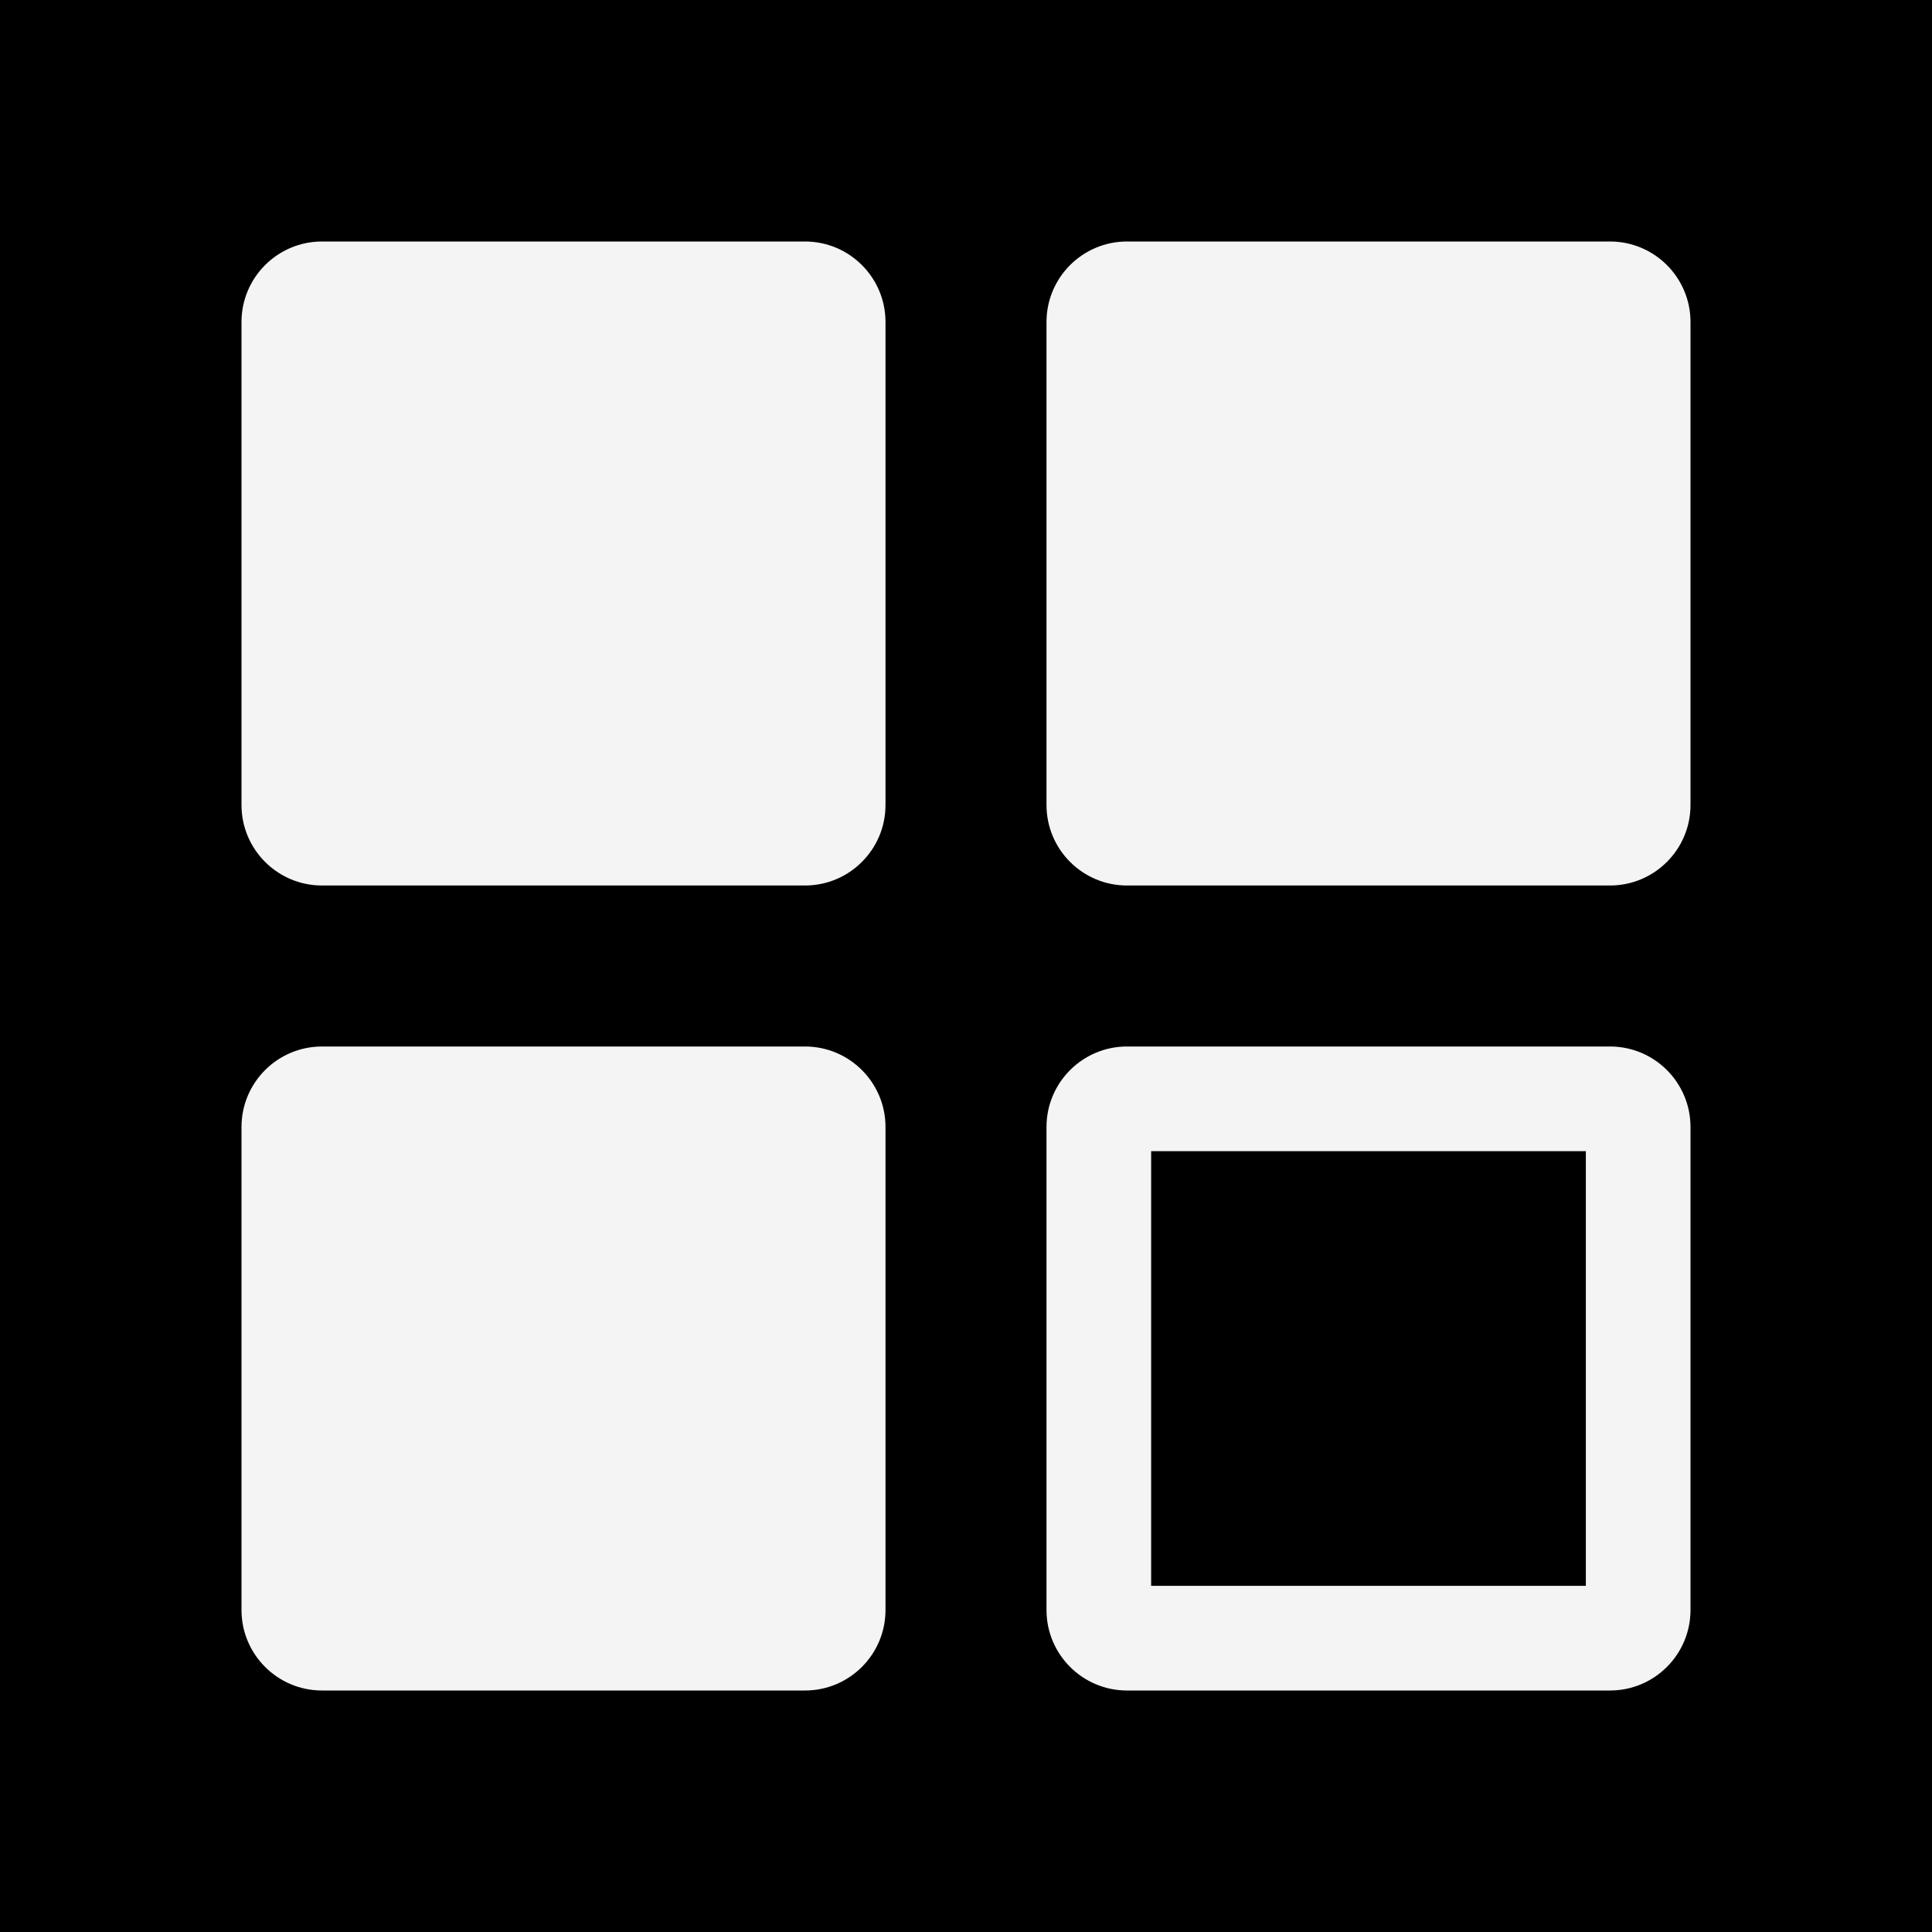
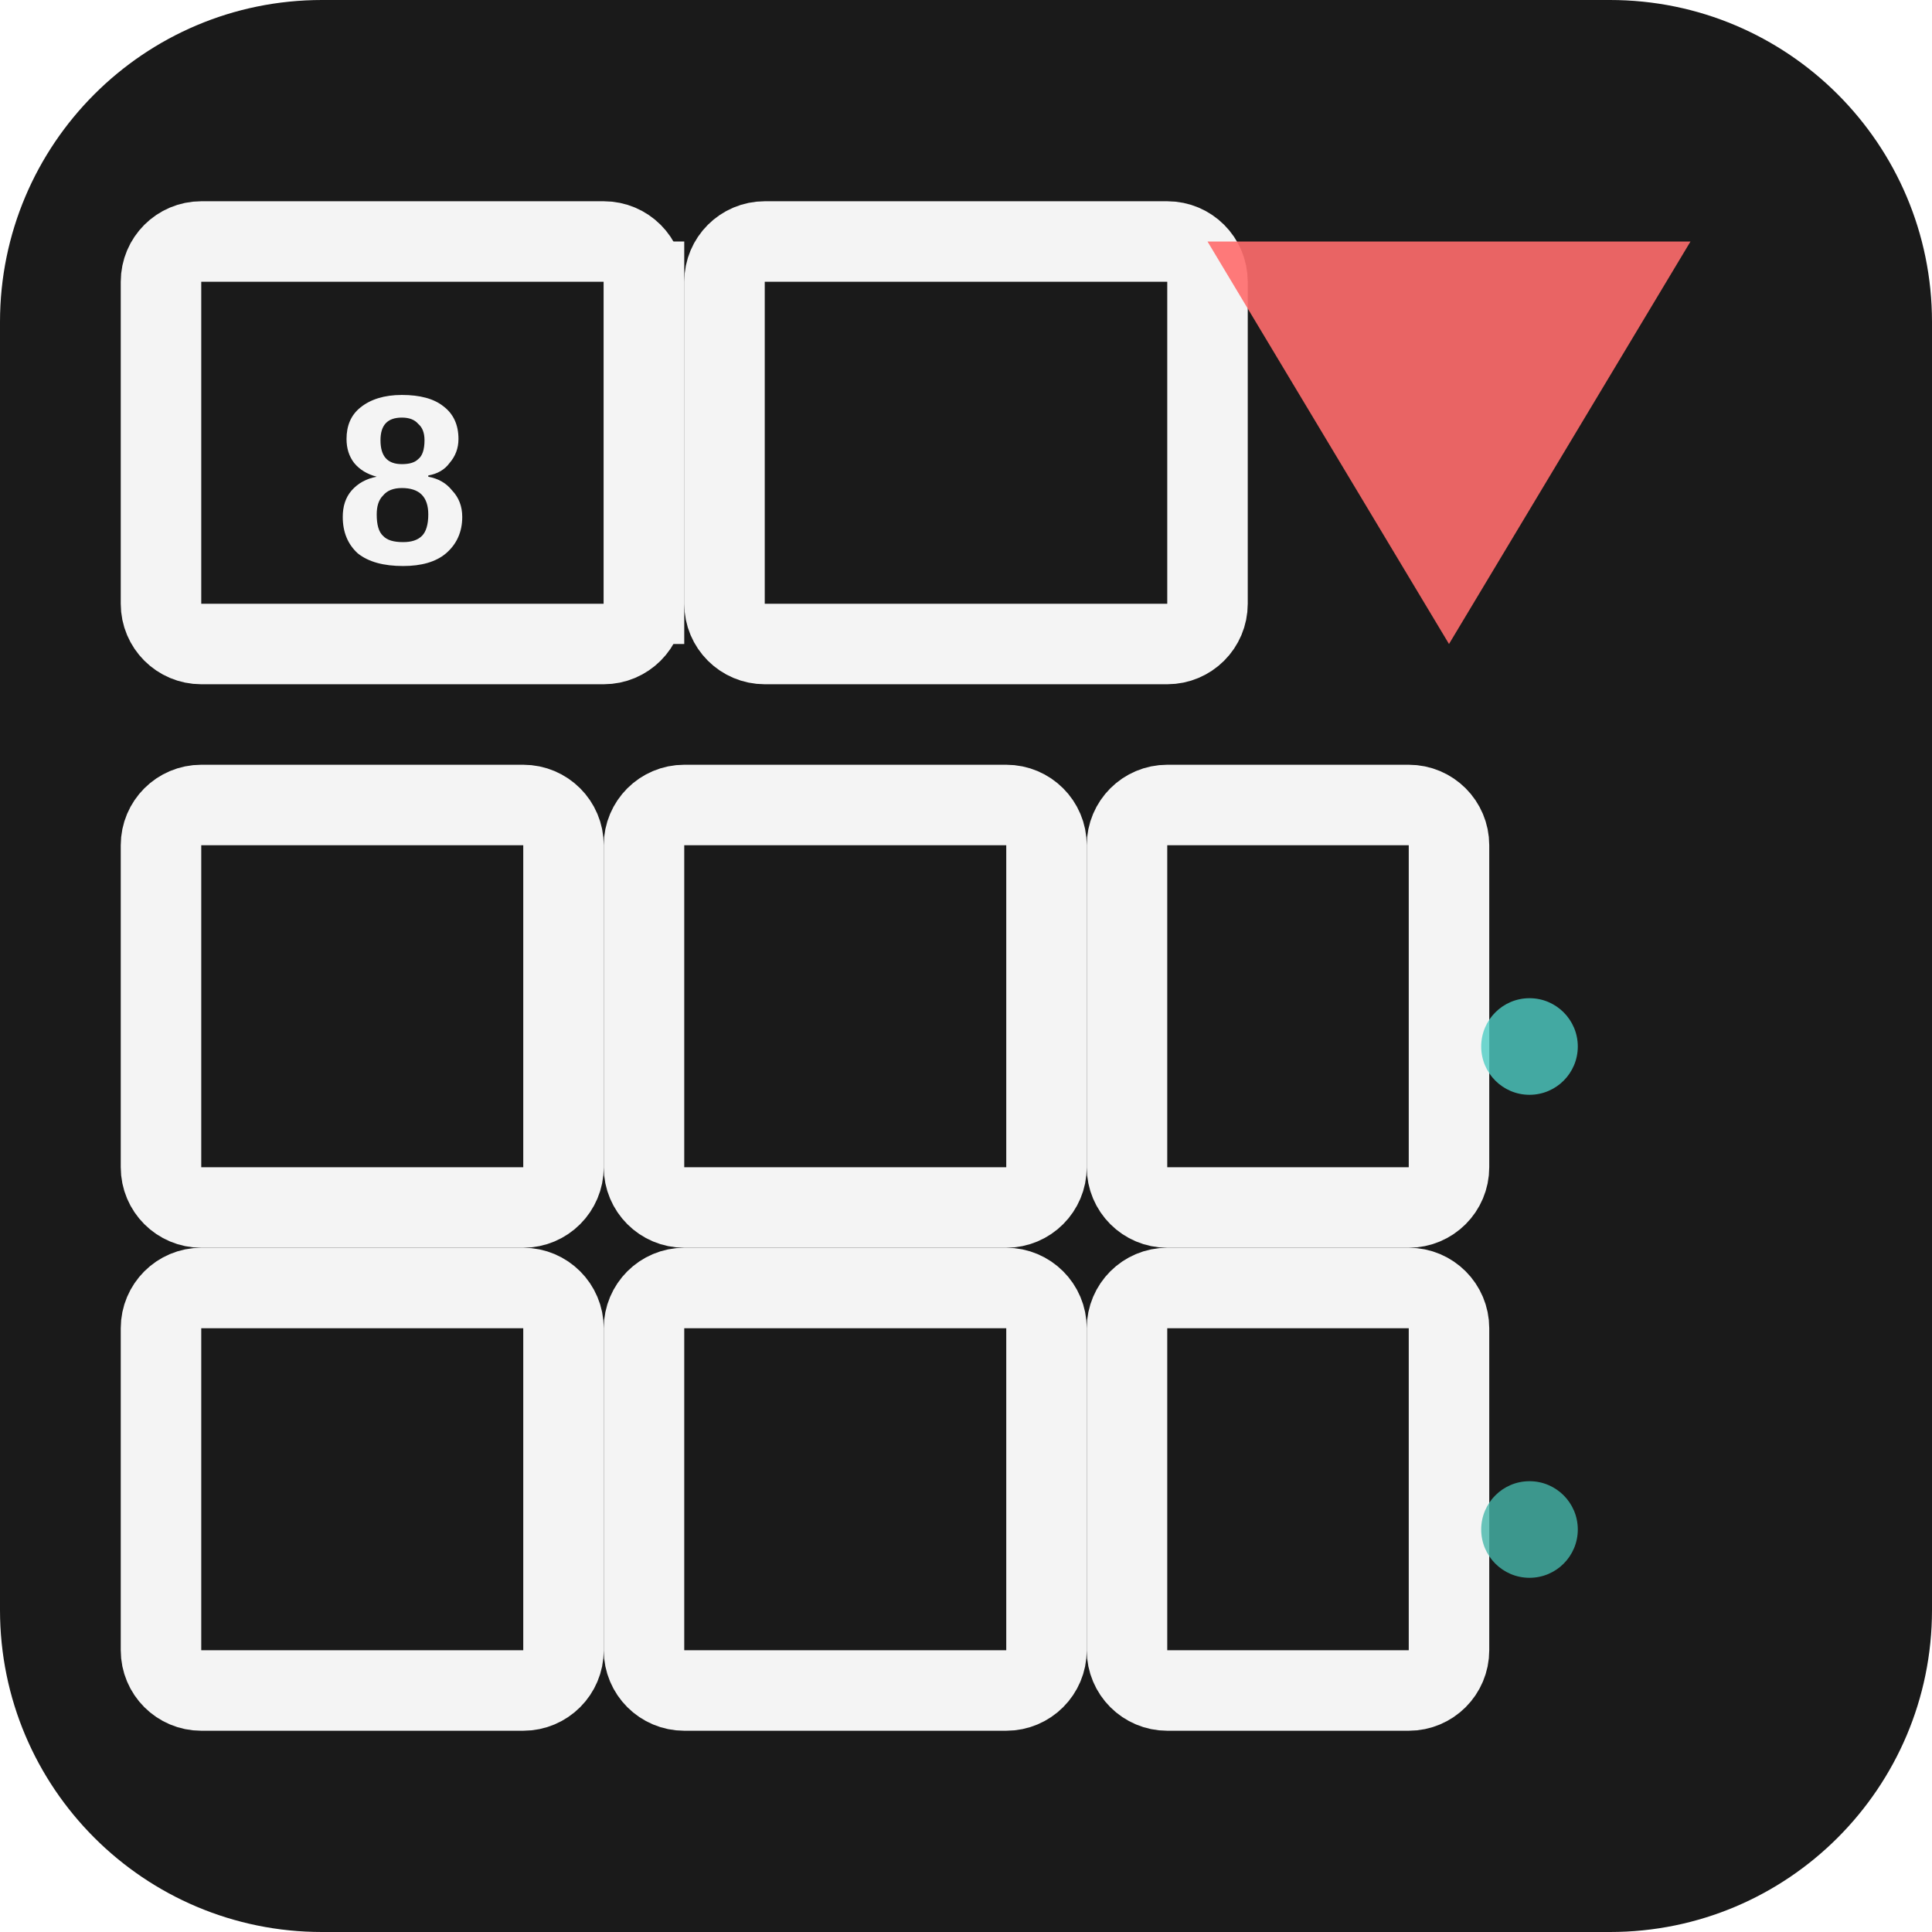
<svg xmlns="http://www.w3.org/2000/svg" width="24" height="24" viewBox="0 0 24 24" fill="none">
-   <rect width="24" height="24" fill="#000000" />
-   <path d="M3 4C3 3.448 3.448 3 4 3H10C10.552 3 11 3.448 11 4V10C11 10.552 10.552 11 10 11H4C3.448 11 3 10.552 3 10V4Z" fill="#F4F4F4" />
-   <path d="M3 14C3 13.448 3.448 13 4 13H10C10.552 13 11 13.448 11 14V20C11 20.552 10.552 21 10 21H4C3.448 21 3 20.552 3 20V14Z" fill="#F4F4F4" />
-   <path d="M13 4C13 3.448 13.448 3 14 3H20C20.552 3 21 3.448 21 4V10C21 10.552 20.552 11 20 11H14C13.448 11 13 10.552 13 10V4Z" fill="#F4F4F4" />
-   <path fill-rule="evenodd" clip-rule="evenodd" d="M14.3 14.3V19.7H19.7V14.3H14.3ZM14 13C13.448 13 13 13.448 13 14V20C13 20.552 13.448 21 14 21H20C20.552 21 21 20.552 21 20V14C21 13.448 20.552 13 20 13H14Z" fill="#F4F4F4" />
+   <rect width="24" height="24" rx="4" fill="#1a1a1a" />
+   <g stroke="#F4F4F4" stroke-width="1" fill="none">
+     <rect x="2" y="3" width="6" height="5" rx="0.5" />
+     <rect x="9" y="3" width="6" height="5" rx="0.5" />
+     <line x1="8" y1="3" x2="8" y2="8" />
+     <rect x="2" y="10" width="5" height="5" rx="0.5" stroke="#F4F4F4" />
+     <rect x="8" y="10" width="5" height="5" rx="0.5" stroke="#F4F4F4" />
+     <rect x="14" y="10" width="4" height="5" rx="0.5" stroke="#F4F4F4" />
+     <rect x="2" y="16" width="5" height="5" rx="0.5" stroke="#F4F4F4" />
+     <rect x="8" y="16" width="5" height="5" rx="0.5" stroke="#F4F4F4" />
+     <rect x="14" y="16" width="4" height="5" rx="0.5" stroke="#F4F4F4" />
+   </g>
+   <g fill="#FF6B6B" opacity="0.9">
+     <polygon points="15,3 21,3 18,8" />
+   </g>
+   <text x="5" y="7" font-family="Arial, sans-serif" font-size="3" font-weight="bold" fill="#F4F4F4" text-anchor="middle">8</text>
+   <circle cx="19" cy="13" r="0.6" fill="#4ECDC4" opacity="0.8" />
+   <circle cx="19" cy="19" r="0.6" fill="#45B7AA" opacity="0.8" />
</svg>
